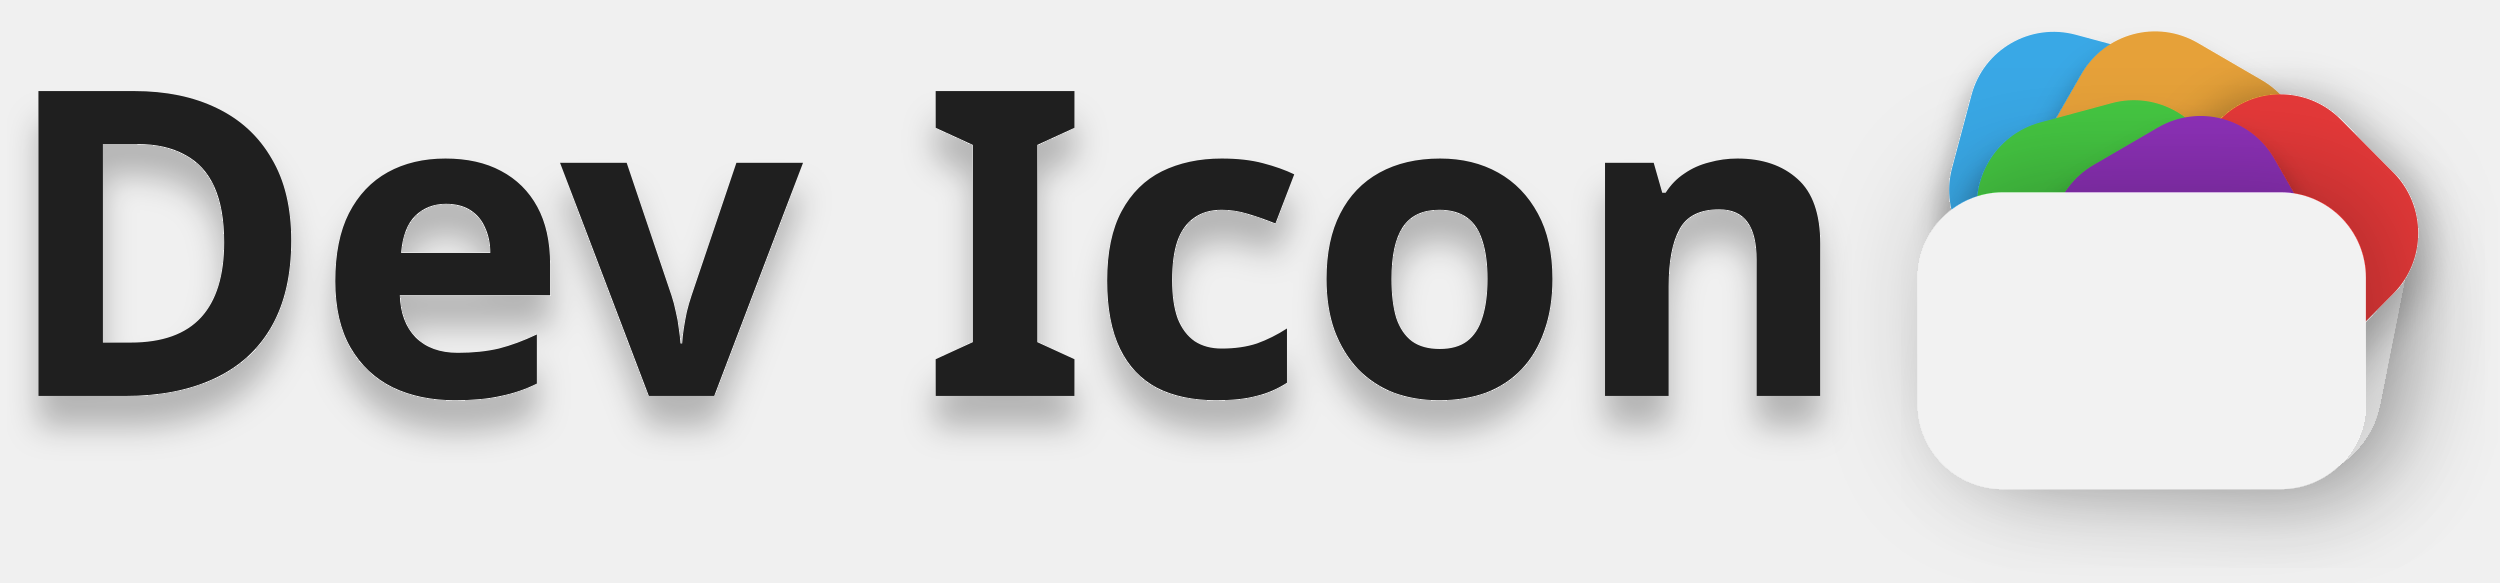
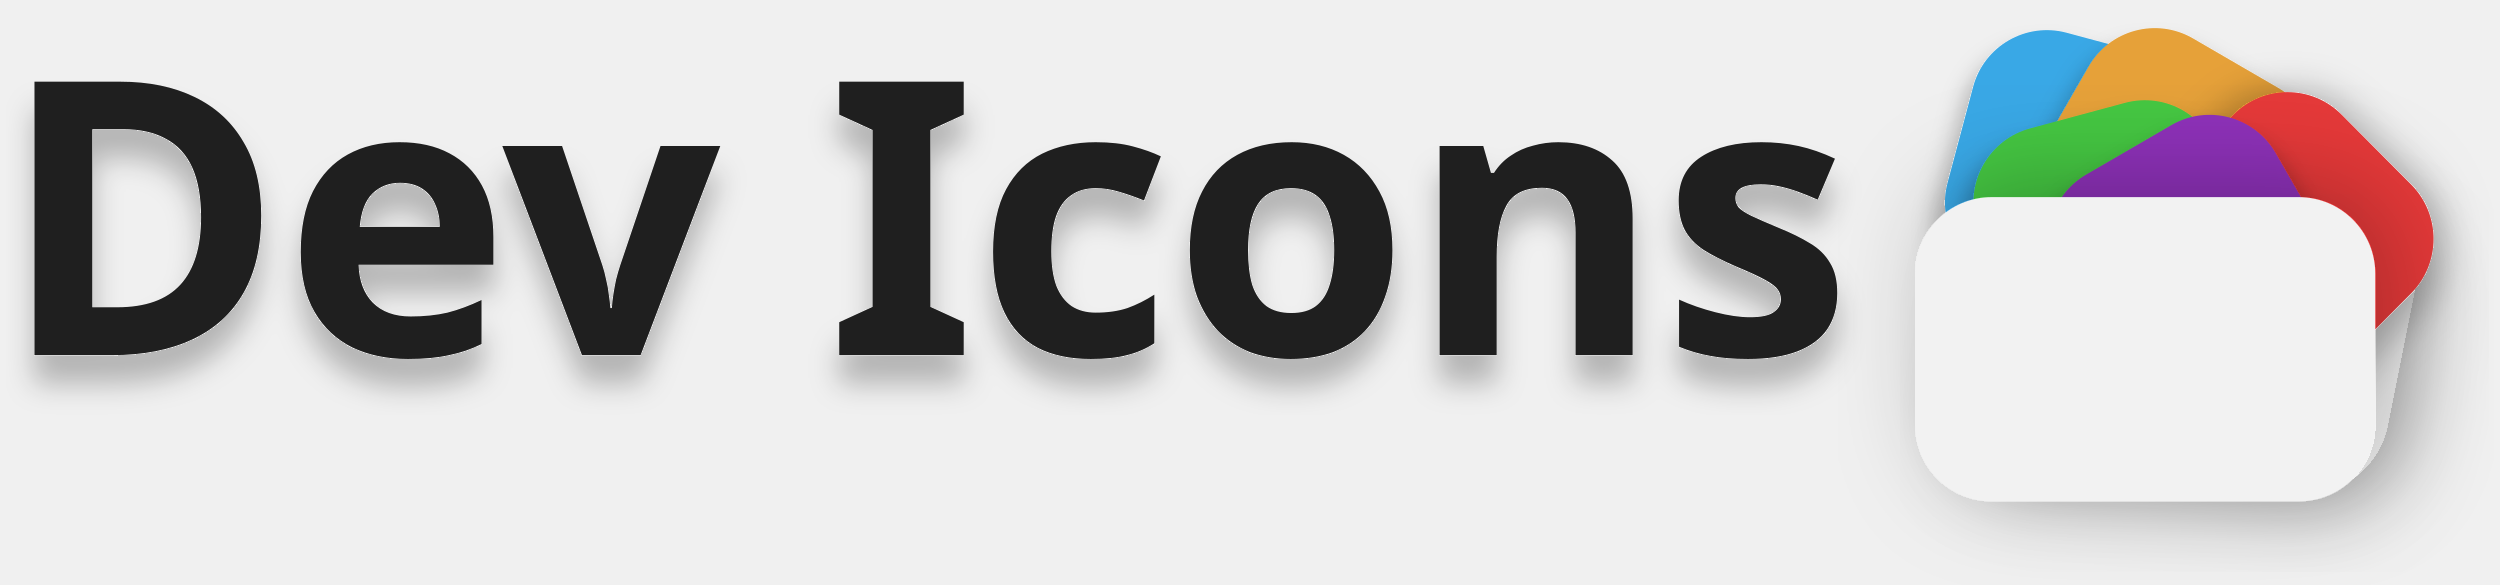
- <svg xmlns="http://www.w3.org/2000/svg" width="322" height="75" viewBox="0 0 322 75" fill="none">
+ <svg xmlns="http://www.w3.org/2000/svg" width="359" height="84" viewBox="0 0 359 84" fill="none">
  <g filter="url(#filter0_d_27_60)">
-     <rect width="57.553" height="38.877" rx="11" transform="matrix(0.996249 0.0865286 -0.195797 0.980644 254.612 19.8947)" fill="#F4F4F4" />
+     <rect width="65.894" height="44.434" rx="11" transform="matrix(0.996263 0.0863733 -0.196138 0.980576 283.715 22.7368)" fill="#F4F4F4" />
  </g>
  <g filter="url(#filter1_d_27_60)">
-     <rect width="31.721" height="31.518" rx="11" transform="matrix(0.257033 -0.966403 0.965443 0.260616 248.603 32.2705)" fill="#39A8E6" />
+     <rect width="36.257" height="36.081" rx="11" transform="matrix(0.257468 -0.966287 0.965561 0.260176 276.836 36.8806)" fill="#39A8E6" />
  </g>
  <g filter="url(#filter2_d_27_60)">
-     <rect width="31.561" height="31.678" rx="11" transform="matrix(0.864412 0.502784 -0.497221 0.867624 273.565 0)" fill="#E6A139" />
+     <rect width="36.118" height="36.22" rx="11" transform="matrix(0.864807 0.502105 -0.497898 0.867235 305.415 0)" fill="#E6A139" />
  </g>
  <g filter="url(#filter3_d_27_60)">
-     <rect width="31.619" height="31.619" rx="11" transform="matrix(0.704479 0.709725 -0.704479 0.709725 293.725 7.57895)" fill="#E63939" />
+     <rect width="36.169" height="36.169" rx="11" transform="matrix(0.705121 0.709087 -0.705121 0.709087 328.496 8.66165)" fill="#E63939" />
  </g>
  <g filter="url(#filter4_d_27_60)">
-     <rect width="31.721" height="31.518" rx="11" transform="matrix(0.257033 0.966403 -0.965443 0.260616 282.601 10.4211)" fill="#45C742" />
+     <rect width="36.257" height="36.081" rx="11" transform="matrix(0.257468 0.966287 -0.965561 0.260176 315.76 11.9098)" fill="#45C742" />
  </g>
  <g filter="url(#filter5_d_27_60)">
-     <rect width="31.678" height="31.561" rx="11" transform="matrix(0.497221 0.867624 -0.864412 0.502784 287.447 10.8947)" fill="#8E31B9" />
+     <rect width="36.22" height="36.118" rx="11" transform="matrix(0.497898 0.867235 -0.864807 0.502105 321.308 12.4511)" fill="#8E31B9" />
  </g>
  <g filter="url(#filter6_d_27_60)">
-     <rect x="254.483" y="26.923" width="46.5" height="3.231" rx="1.615" fill="white" fill-opacity="0.01" shape-rendering="crispEdges" />
+     <rect x="283.567" y="30.769" width="53.239" height="3.692" rx="1.846" fill="white" fill-opacity="0.01" shape-rendering="crispEdges" />
  </g>
  <g filter="url(#filter7_d_27_60)">
-     <rect x="247" y="24.769" width="57.724" height="38.231" rx="11" fill="#F2F2F2" />
+     <rect x="275" y="28.308" width="66.09" height="43.692" rx="11" fill="#F2F2F2" />
  </g>
  <g filter="url(#filter8_d_27_60)">
-     <path d="M37.51 30.98C37.51 35.38 36.667 39.065 34.98 42.035C33.293 45.005 30.837 47.242 27.61 48.745C24.42 50.248 20.57 51 16.06 51H4.95V11.73H17.27C21.377 11.73 24.933 12.463 27.94 13.93C30.983 15.397 33.33 17.56 34.98 20.42C36.667 23.243 37.51 26.763 37.51 30.98ZM28.875 31.2C28.875 28.303 28.453 25.92 27.61 24.05C26.767 22.18 25.502 20.805 23.815 19.925C22.165 19.008 20.13 18.55 17.71 18.55H13.255V44.125H16.83C20.9 44.125 23.925 43.043 25.905 40.88C27.885 38.717 28.875 35.49 28.875 31.2ZM57.378 20.42C60.165 20.42 62.548 20.952 64.528 22.015C66.545 23.078 68.103 24.618 69.203 26.635C70.303 28.652 70.853 31.127 70.853 34.06V38.02H51.493C51.566 40.33 52.245 42.145 53.528 43.465C54.848 44.785 56.663 45.445 58.973 45.445C60.916 45.445 62.676 45.262 64.253 44.895C65.83 44.492 67.461 43.887 69.148 43.08V49.405C67.681 50.138 66.123 50.67 64.473 51C62.86 51.367 60.898 51.55 58.588 51.55C55.581 51.55 52.923 51 50.613 49.9C48.303 48.763 46.488 47.058 45.168 44.785C43.848 42.512 43.188 39.652 43.188 36.205C43.188 32.685 43.775 29.77 44.948 27.46C46.158 25.113 47.826 23.353 49.953 22.18C52.08 21.007 54.555 20.42 57.378 20.42ZM57.433 26.25C55.856 26.25 54.536 26.763 53.473 27.79C52.446 28.817 51.841 30.412 51.658 32.575H63.153C63.153 31.365 62.933 30.283 62.493 29.33C62.09 28.377 61.466 27.625 60.623 27.075C59.78 26.525 58.716 26.25 57.433 26.25ZM83.574 51L72.134 20.97H80.714L86.489 38.075C86.709 38.735 86.892 39.432 87.039 40.165C87.222 40.898 87.35 41.613 87.424 42.31C87.534 43.007 87.607 43.648 87.644 44.235H87.864C87.9 43.612 87.974 42.952 88.084 42.255C88.194 41.558 88.322 40.862 88.469 40.165C88.652 39.432 88.854 38.735 89.074 38.075L94.849 20.97H103.429L91.989 51H83.574ZM138.39 51H120.515V46.27L125.3 44.07V18.66L120.515 16.46V11.73H138.39V16.46L133.605 18.66V44.07L138.39 46.27V51ZM156.632 51.55C153.662 51.55 151.132 51.018 149.042 49.955C146.952 48.855 145.357 47.168 144.257 44.895C143.157 42.622 142.607 39.707 142.607 36.15C142.607 32.483 143.23 29.495 144.477 27.185C145.724 24.875 147.447 23.17 149.647 22.07C151.884 20.97 154.45 20.42 157.347 20.42C159.4 20.42 161.179 20.622 162.682 21.025C164.222 21.428 165.56 21.905 166.697 22.455L164.277 28.78C162.994 28.267 161.784 27.845 160.647 27.515C159.547 27.185 158.447 27.02 157.347 27.02C155.917 27.02 154.725 27.368 153.772 28.065C152.819 28.725 152.104 29.733 151.627 31.09C151.187 32.41 150.967 34.078 150.967 36.095C150.967 38.075 151.205 39.725 151.682 41.045C152.195 42.328 152.929 43.3 153.882 43.96C154.835 44.583 155.99 44.895 157.347 44.895C159.07 44.895 160.592 44.675 161.912 44.235C163.232 43.758 164.515 43.117 165.762 42.31V49.295C164.515 50.102 163.195 50.67 161.802 51C160.445 51.367 158.722 51.55 156.632 51.55ZM199.954 35.93C199.954 38.423 199.605 40.642 198.909 42.585C198.249 44.528 197.277 46.178 195.994 47.535C194.747 48.855 193.225 49.863 191.429 50.56C189.632 51.22 187.597 51.55 185.324 51.55C183.234 51.55 181.29 51.22 179.494 50.56C177.734 49.863 176.212 48.855 174.929 47.535C173.645 46.178 172.637 44.528 171.904 42.585C171.207 40.642 170.859 38.423 170.859 35.93C170.859 32.593 171.445 29.788 172.619 27.515C173.792 25.205 175.479 23.445 177.679 22.235C179.879 21.025 182.482 20.42 185.489 20.42C188.312 20.42 190.805 21.025 192.969 22.235C195.132 23.445 196.837 25.205 198.084 27.515C199.33 29.788 199.954 32.593 199.954 35.93ZM179.219 35.93C179.219 37.91 179.42 39.578 179.824 40.935C180.264 42.255 180.942 43.263 181.859 43.96C182.775 44.62 183.967 44.95 185.434 44.95C186.9 44.95 188.074 44.62 188.954 43.96C189.87 43.263 190.53 42.255 190.934 40.935C191.374 39.578 191.594 37.91 191.594 35.93C191.594 33.95 191.374 32.3 190.934 30.98C190.53 29.66 189.87 28.67 188.954 28.01C188.037 27.35 186.845 27.02 185.379 27.02C183.215 27.02 181.639 27.772 180.649 29.275C179.695 30.742 179.219 32.96 179.219 35.93ZM223.777 20.42C227.003 20.42 229.588 21.3 231.532 23.06C233.475 24.783 234.447 27.57 234.447 31.42V51H226.252V33.455C226.252 31.292 225.867 29.678 225.097 28.615C224.327 27.515 223.098 26.965 221.412 26.965C218.918 26.965 217.213 27.827 216.297 29.55C215.38 31.237 214.922 33.675 214.922 36.865V51H206.727V20.97H212.997L214.097 24.82H214.537C215.197 23.793 216.003 22.968 216.957 22.345C217.91 21.685 218.973 21.208 220.147 20.915C221.32 20.585 222.53 20.42 223.777 20.42Z" fill="#1F1F1F" />
+     <path d="M37.51 30.98C37.51 35.38 36.667 39.065 34.98 42.035C33.293 45.005 30.837 47.242 27.61 48.745C24.42 50.248 20.57 51 16.06 51H4.95V11.73H17.27C21.377 11.73 24.933 12.463 27.94 13.93C30.983 15.397 33.33 17.56 34.98 20.42C36.667 23.243 37.51 26.763 37.51 30.98ZM28.875 31.2C28.875 28.303 28.453 25.92 27.61 24.05C26.767 22.18 25.502 20.805 23.815 19.925C22.165 19.008 20.13 18.55 17.71 18.55H13.255V44.125H16.83C20.9 44.125 23.925 43.043 25.905 40.88C27.885 38.717 28.875 35.49 28.875 31.2ZM57.378 20.42C60.165 20.42 62.548 20.952 64.528 22.015C66.545 23.078 68.103 24.618 69.203 26.635C70.303 28.652 70.853 31.127 70.853 34.06V38.02H51.493C51.566 40.33 52.245 42.145 53.528 43.465C54.848 44.785 56.663 45.445 58.973 45.445C60.916 45.445 62.676 45.262 64.253 44.895C65.83 44.492 67.461 43.887 69.148 43.08V49.405C67.681 50.138 66.123 50.67 64.473 51C62.86 51.367 60.898 51.55 58.588 51.55C55.581 51.55 52.923 51 50.613 49.9C48.303 48.763 46.488 47.058 45.168 44.785C43.848 42.512 43.188 39.652 43.188 36.205C43.188 32.685 43.775 29.77 44.948 27.46C46.158 25.113 47.826 23.353 49.953 22.18C52.08 21.007 54.555 20.42 57.378 20.42ZM57.433 26.25C55.856 26.25 54.536 26.763 53.473 27.79C52.446 28.817 51.841 30.412 51.658 32.575H63.153C63.153 31.365 62.933 30.283 62.493 29.33C62.09 28.377 61.466 27.625 60.623 27.075C59.78 26.525 58.716 26.25 57.433 26.25ZM83.574 51L72.134 20.97H80.714L86.489 38.075C86.709 38.735 86.892 39.432 87.039 40.165C87.222 40.898 87.35 41.613 87.424 42.31C87.534 43.007 87.607 43.648 87.644 44.235H87.864C87.9 43.612 87.974 42.952 88.084 42.255C88.194 41.558 88.322 40.862 88.469 40.165C88.652 39.432 88.854 38.735 89.074 38.075L94.849 20.97H103.429L91.989 51H83.574ZM138.39 51H120.515V46.27L125.3 44.07V18.66L120.515 16.46V11.73H138.39V16.46L133.605 18.66V44.07L138.39 46.27V51ZM156.632 51.55C153.662 51.55 151.132 51.018 149.042 49.955C146.952 48.855 145.357 47.168 144.257 44.895C143.157 42.622 142.607 39.707 142.607 36.15C142.607 32.483 143.23 29.495 144.477 27.185C145.724 24.875 147.447 23.17 149.647 22.07C151.884 20.97 154.45 20.42 157.347 20.42C159.4 20.42 161.179 20.622 162.682 21.025C164.222 21.428 165.56 21.905 166.697 22.455L164.277 28.78C162.994 28.267 161.784 27.845 160.647 27.515C159.547 27.185 158.447 27.02 157.347 27.02C155.917 27.02 154.725 27.368 153.772 28.065C152.819 28.725 152.104 29.733 151.627 31.09C151.187 32.41 150.967 34.078 150.967 36.095C150.967 38.075 151.205 39.725 151.682 41.045C152.195 42.328 152.929 43.3 153.882 43.96C154.835 44.583 155.99 44.895 157.347 44.895C159.07 44.895 160.592 44.675 161.912 44.235C163.232 43.758 164.515 43.117 165.762 42.31V49.295C164.515 50.102 163.195 50.67 161.802 51C160.445 51.367 158.722 51.55 156.632 51.55ZM199.954 35.93C199.954 38.423 199.605 40.642 198.909 42.585C198.249 44.528 197.277 46.178 195.994 47.535C194.747 48.855 193.225 49.863 191.429 50.56C189.632 51.22 187.597 51.55 185.324 51.55C183.234 51.55 181.29 51.22 179.494 50.56C177.734 49.863 176.212 48.855 174.929 47.535C173.645 46.178 172.637 44.528 171.904 42.585C171.207 40.642 170.859 38.423 170.859 35.93C170.859 32.593 171.445 29.788 172.619 27.515C173.792 25.205 175.479 23.445 177.679 22.235C179.879 21.025 182.482 20.42 185.489 20.42C188.312 20.42 190.805 21.025 192.969 22.235C195.132 23.445 196.837 25.205 198.084 27.515C199.33 29.788 199.954 32.593 199.954 35.93ZM179.219 35.93C179.219 37.91 179.42 39.578 179.824 40.935C180.264 42.255 180.942 43.263 181.859 43.96C182.775 44.62 183.967 44.95 185.434 44.95C186.9 44.95 188.074 44.62 188.954 43.96C189.87 43.263 190.53 42.255 190.934 40.935C191.374 39.578 191.594 37.91 191.594 35.93C191.594 33.95 191.374 32.3 190.934 30.98C190.53 29.66 189.87 28.67 188.954 28.01C188.037 27.35 186.845 27.02 185.379 27.02C183.215 27.02 181.639 27.772 180.649 29.275C179.695 30.742 179.219 32.96 179.219 35.93ZM223.777 20.42C227.003 20.42 229.588 21.3 231.532 23.06C233.475 24.783 234.447 27.57 234.447 31.42V51H226.252V33.455C226.252 31.292 225.867 29.678 225.097 28.615C224.327 27.515 223.098 26.965 221.412 26.965C218.918 26.965 217.213 27.827 216.297 29.55C215.38 31.237 214.922 33.675 214.922 36.865V51H206.727V20.97H212.997L214.097 24.82H214.537C215.197 23.793 216.003 22.968 216.957 22.345C217.91 21.685 218.973 21.208 220.147 20.915C221.32 20.585 222.53 20.42 223.777 20.42ZM263.829 42.09C263.829 44.107 263.352 45.83 262.399 47.26C261.446 48.653 260.016 49.717 258.109 50.45C256.202 51.183 253.837 51.55 251.014 51.55C248.924 51.55 247.127 51.403 245.624 51.11C244.121 50.853 242.617 50.413 241.114 49.79V43.025C242.727 43.758 244.469 44.363 246.339 44.84C248.209 45.317 249.859 45.555 251.289 45.555C252.902 45.555 254.039 45.317 254.699 44.84C255.396 44.363 255.744 43.74 255.744 42.97C255.744 42.457 255.597 41.998 255.304 41.595C255.047 41.192 254.461 40.733 253.544 40.22C252.627 39.707 251.197 39.047 249.254 38.24C247.384 37.433 245.844 36.645 244.634 35.875C243.424 35.068 242.526 34.115 241.939 33.015C241.352 31.878 241.059 30.467 241.059 28.78C241.059 25.993 242.141 23.903 244.304 22.51C246.467 21.117 249.346 20.42 252.939 20.42C254.809 20.42 256.587 20.603 258.274 20.97C259.961 21.337 261.702 21.942 263.499 22.785L261.024 28.67C260.034 28.23 259.081 27.845 258.164 27.515C257.247 27.185 256.349 26.928 255.469 26.745C254.626 26.562 253.746 26.47 252.829 26.47C251.619 26.47 250.702 26.635 250.079 26.965C249.492 27.295 249.199 27.79 249.199 28.45C249.199 28.927 249.346 29.367 249.639 29.77C249.969 30.137 250.574 30.54 251.454 30.98C252.371 31.42 253.709 32.007 255.469 32.74C257.192 33.437 258.677 34.17 259.924 34.94C261.171 35.673 262.124 36.608 262.784 37.745C263.481 38.845 263.829 40.293 263.829 42.09Z" fill="#1F1F1F" />
  </g>
  <defs>
-     <filter id="filter0_d_27_60" x="244.942" y="17.804" width="75.066" height="55.286" filterUnits="userSpaceOnUse" color-interpolation-filters="sRGB">
+     <filter id="filter0_d_27_60" x="272.945" y="20.645" width="84.472" height="61.447" filterUnits="userSpaceOnUse" color-interpolation-filters="sRGB">
      <feFlood flood-opacity="0" result="BackgroundImageFix" />
      <feColorMatrix in="SourceAlpha" type="matrix" values="0 0 0 0 0 0 0 0 0 0 0 0 0 0 0 0 0 0 127 0" result="hardAlpha" />
      <feMorphology radius="4" operator="erode" in="SourceAlpha" result="effect1_dropShadow_27_60" />
      <feOffset dx="3" dy="4" />
      <feGaussianBlur stdDeviation="5.5" />
      <feComposite in2="hardAlpha" operator="out" />
      <feColorMatrix type="matrix" values="0 0 0 0 0 0 0 0 0 0 0 0 0 0 0 0 0 0 0.25 0" />
      <feBlend mode="normal" in2="BackgroundImageFix" result="effect1_dropShadow_27_60" />
      <feBlend mode="normal" in="SourceGraphic" in2="effect1_dropShadow_27_60" result="shape" />
    </filter>
-     <filter id="filter1_d_27_60" x="245.058" y="2.1" width="45.672" height="45.901" filterUnits="userSpaceOnUse" color-interpolation-filters="sRGB">
+     <filter id="filter1_d_27_60" x="273.294" y="2.327" width="51.257" height="51.461" filterUnits="userSpaceOnUse" color-interpolation-filters="sRGB">
      <feFlood flood-opacity="0" result="BackgroundImageFix" />
      <feColorMatrix in="SourceAlpha" type="matrix" values="0 0 0 0 0 0 0 0 0 0 0 0 0 0 0 0 0 0 127 0" result="hardAlpha" />
      <feMorphology radius="3" operator="dilate" in="SourceAlpha" result="effect1_dropShadow_27_60" />
      <feOffset dy="4" />
      <feGaussianBlur stdDeviation="1.5" />
      <feComposite in2="hardAlpha" operator="out" />
      <feColorMatrix type="matrix" values="0 0 0 0 0 0 0 0 0 0 0 0 0 0 0 0 0 0 0.25 0" />
      <feBlend mode="normal" in2="BackgroundImageFix" result="effect1_dropShadow_27_60" />
      <feBlend mode="normal" in="SourceGraphic" in2="effect1_dropShadow_27_60" result="shape" />
    </filter>
-     <filter id="filter2_d_27_60" x="255.821" y="2.042" width="47.019" height="47.269" filterUnits="userSpaceOnUse" color-interpolation-filters="sRGB">
+     <filter id="filter2_d_27_60" x="285.392" y="2.038" width="53.247" height="53.471" filterUnits="userSpaceOnUse" color-interpolation-filters="sRGB">
      <feFlood flood-opacity="0" result="BackgroundImageFix" />
      <feColorMatrix in="SourceAlpha" type="matrix" values="0 0 0 0 0 0 0 0 0 0 0 0 0 0 0 0 0 0 127 0" result="hardAlpha" />
      <feMorphology radius="3" operator="dilate" in="SourceAlpha" result="effect1_dropShadow_27_60" />
      <feOffset dy="4" />
      <feGaussianBlur stdDeviation="1.5" />
      <feComposite in2="hardAlpha" operator="out" />
      <feColorMatrix type="matrix" values="0 0 0 0 0 0 0 0 0 0 0 0 0 0 0 0 0 0 0.25 0" />
      <feBlend mode="normal" in2="BackgroundImageFix" result="effect1_dropShadow_27_60" />
      <feBlend mode="normal" in="SourceGraphic" in2="effect1_dropShadow_27_60" result="shape" />
    </filter>
-     <filter id="filter3_d_27_60" x="268.989" y="6.152" width="49.472" height="49.736" filterUnits="userSpaceOnUse" color-interpolation-filters="sRGB">
+     <filter id="filter3_d_27_60" x="300.536" y="7.231" width="55.92" height="56.156" filterUnits="userSpaceOnUse" color-interpolation-filters="sRGB">
      <feFlood flood-opacity="0" result="BackgroundImageFix" />
      <feColorMatrix in="SourceAlpha" type="matrix" values="0 0 0 0 0 0 0 0 0 0 0 0 0 0 0 0 0 0 127 0" result="hardAlpha" />
      <feMorphology radius="2" operator="dilate" in="SourceAlpha" result="effect1_dropShadow_27_60" />
      <feOffset dy="1" />
      <feGaussianBlur stdDeviation="2.5" />
      <feComposite in2="hardAlpha" operator="out" />
      <feColorMatrix type="matrix" values="0 0 0 0 0 0 0 0 0 0 0 0 0 0 0 0 0 0 0.25 0" />
      <feBlend mode="normal" in2="BackgroundImageFix" result="effect1_dropShadow_27_60" />
      <feBlend mode="normal" in="SourceGraphic" in2="effect1_dropShadow_27_60" result="shape" />
    </filter>
-     <filter id="filter4_d_27_60" x="248.627" y="10.905" width="45.672" height="45.901" filterUnits="userSpaceOnUse" color-interpolation-filters="sRGB">
+     <filter id="filter4_d_27_60" x="277.38" y="12.39" width="51.257" height="51.461" filterUnits="userSpaceOnUse" color-interpolation-filters="sRGB">
      <feFlood flood-opacity="0" result="BackgroundImageFix" />
      <feColorMatrix in="SourceAlpha" type="matrix" values="0 0 0 0 0 0 0 0 0 0 0 0 0 0 0 0 0 0 127 0" result="hardAlpha" />
      <feMorphology radius="3" operator="dilate" in="SourceAlpha" result="effect1_dropShadow_27_60" />
      <feOffset dy="4" />
      <feGaussianBlur stdDeviation="1.5" />
      <feComposite in2="hardAlpha" operator="out" />
      <feColorMatrix type="matrix" values="0 0 0 0 0 0 0 0 0 0 0 0 0 0 0 0 0 0 0.25 0" />
      <feBlend mode="normal" in2="BackgroundImageFix" result="effect1_dropShadow_27_60" />
      <feBlend mode="normal" in="SourceGraphic" in2="effect1_dropShadow_27_60" result="shape" />
    </filter>
-     <filter id="filter5_d_27_60" x="258.172" y="12.937" width="47.019" height="47.269" filterUnits="userSpaceOnUse" color-interpolation-filters="sRGB">
+     <filter id="filter5_d_27_60" x="288.084" y="14.489" width="53.247" height="53.471" filterUnits="userSpaceOnUse" color-interpolation-filters="sRGB">
      <feFlood flood-opacity="0" result="BackgroundImageFix" />
      <feColorMatrix in="SourceAlpha" type="matrix" values="0 0 0 0 0 0 0 0 0 0 0 0 0 0 0 0 0 0 127 0" result="hardAlpha" />
      <feMorphology radius="3" operator="dilate" in="SourceAlpha" result="effect1_dropShadow_27_60" />
      <feOffset dy="4" />
      <feGaussianBlur stdDeviation="1.5" />
      <feComposite in2="hardAlpha" operator="out" />
      <feColorMatrix type="matrix" values="0 0 0 0 0 0 0 0 0 0 0 0 0 0 0 0 0 0 0.25 0" />
      <feBlend mode="normal" in2="BackgroundImageFix" result="effect1_dropShadow_27_60" />
      <feBlend mode="normal" in="SourceGraphic" in2="effect1_dropShadow_27_60" result="shape" />
    </filter>
-     <filter id="filter6_d_27_60" x="245.483" y="10.923" width="72.5" height="29.231" filterUnits="userSpaceOnUse" color-interpolation-filters="sRGB">
+     <filter id="filter6_d_27_60" x="274.567" y="14.769" width="79.239" height="29.692" filterUnits="userSpaceOnUse" color-interpolation-filters="sRGB">
      <feFlood flood-opacity="0" result="BackgroundImageFix" />
      <feColorMatrix in="SourceAlpha" type="matrix" values="0 0 0 0 0 0 0 0 0 0 0 0 0 0 0 0 0 0 127 0" result="hardAlpha" />
      <feMorphology radius="6" operator="dilate" in="SourceAlpha" result="effect1_dropShadow_27_60" />
      <feOffset dx="4" dy="-3" />
      <feGaussianBlur stdDeviation="3.5" />
      <feComposite in2="hardAlpha" operator="out" />
      <feColorMatrix type="matrix" values="0 0 0 0 0 0 0 0 0 0 0 0 0 0 0 0 0 0 0.25 0" />
      <feBlend mode="normal" in2="BackgroundImageFix" result="effect1_dropShadow_27_60" />
      <feBlend mode="normal" in="SourceGraphic" in2="effect1_dropShadow_27_60" result="shape" />
    </filter>
-     <filter id="filter7_d_27_60" x="236" y="8.769" width="85.724" height="66.231" filterUnits="userSpaceOnUse" color-interpolation-filters="sRGB">
+     <filter id="filter7_d_27_60" x="264" y="12.308" width="94.09" height="71.692" filterUnits="userSpaceOnUse" color-interpolation-filters="sRGB">
      <feFlood flood-opacity="0" result="BackgroundImageFix" />
      <feColorMatrix in="SourceAlpha" type="matrix" values="0 0 0 0 0 0 0 0 0 0 0 0 0 0 0 0 0 0 127 0" result="hardAlpha" />
      <feOffset dx="3" dy="-2" />
      <feGaussianBlur stdDeviation="7" />
      <feComposite in2="hardAlpha" operator="out" />
      <feColorMatrix type="matrix" values="0 0 0 0 0 0 0 0 0 0 0 0 0 0 0 0 0 0 0.25 0" />
      <feBlend mode="normal" in2="BackgroundImageFix" result="effect1_dropShadow_27_60" />
      <feBlend mode="normal" in="SourceGraphic" in2="effect1_dropShadow_27_60" result="shape" />
    </filter>
-     <filter id="filter8_d_27_60" x="0.95" y="11.73" width="237.497" height="47.82" filterUnits="userSpaceOnUse" color-interpolation-filters="sRGB">
+     <filter id="filter8_d_27_60" x="0.95" y="11.73" width="266.879" height="47.82" filterUnits="userSpaceOnUse" color-interpolation-filters="sRGB">
      <feFlood flood-opacity="0" result="BackgroundImageFix" />
      <feColorMatrix in="SourceAlpha" type="matrix" values="0 0 0 0 0 0 0 0 0 0 0 0 0 0 0 0 0 0 127 0" result="hardAlpha" />
      <feOffset dy="4" />
      <feGaussianBlur stdDeviation="2" />
      <feComposite in2="hardAlpha" operator="out" />
      <feColorMatrix type="matrix" values="0 0 0 0 0 0 0 0 0 0 0 0 0 0 0 0 0 0 0.25 0" />
      <feBlend mode="normal" in2="BackgroundImageFix" result="effect1_dropShadow_27_60" />
      <feBlend mode="normal" in="SourceGraphic" in2="effect1_dropShadow_27_60" result="shape" />
    </filter>
  </defs>
</svg>
